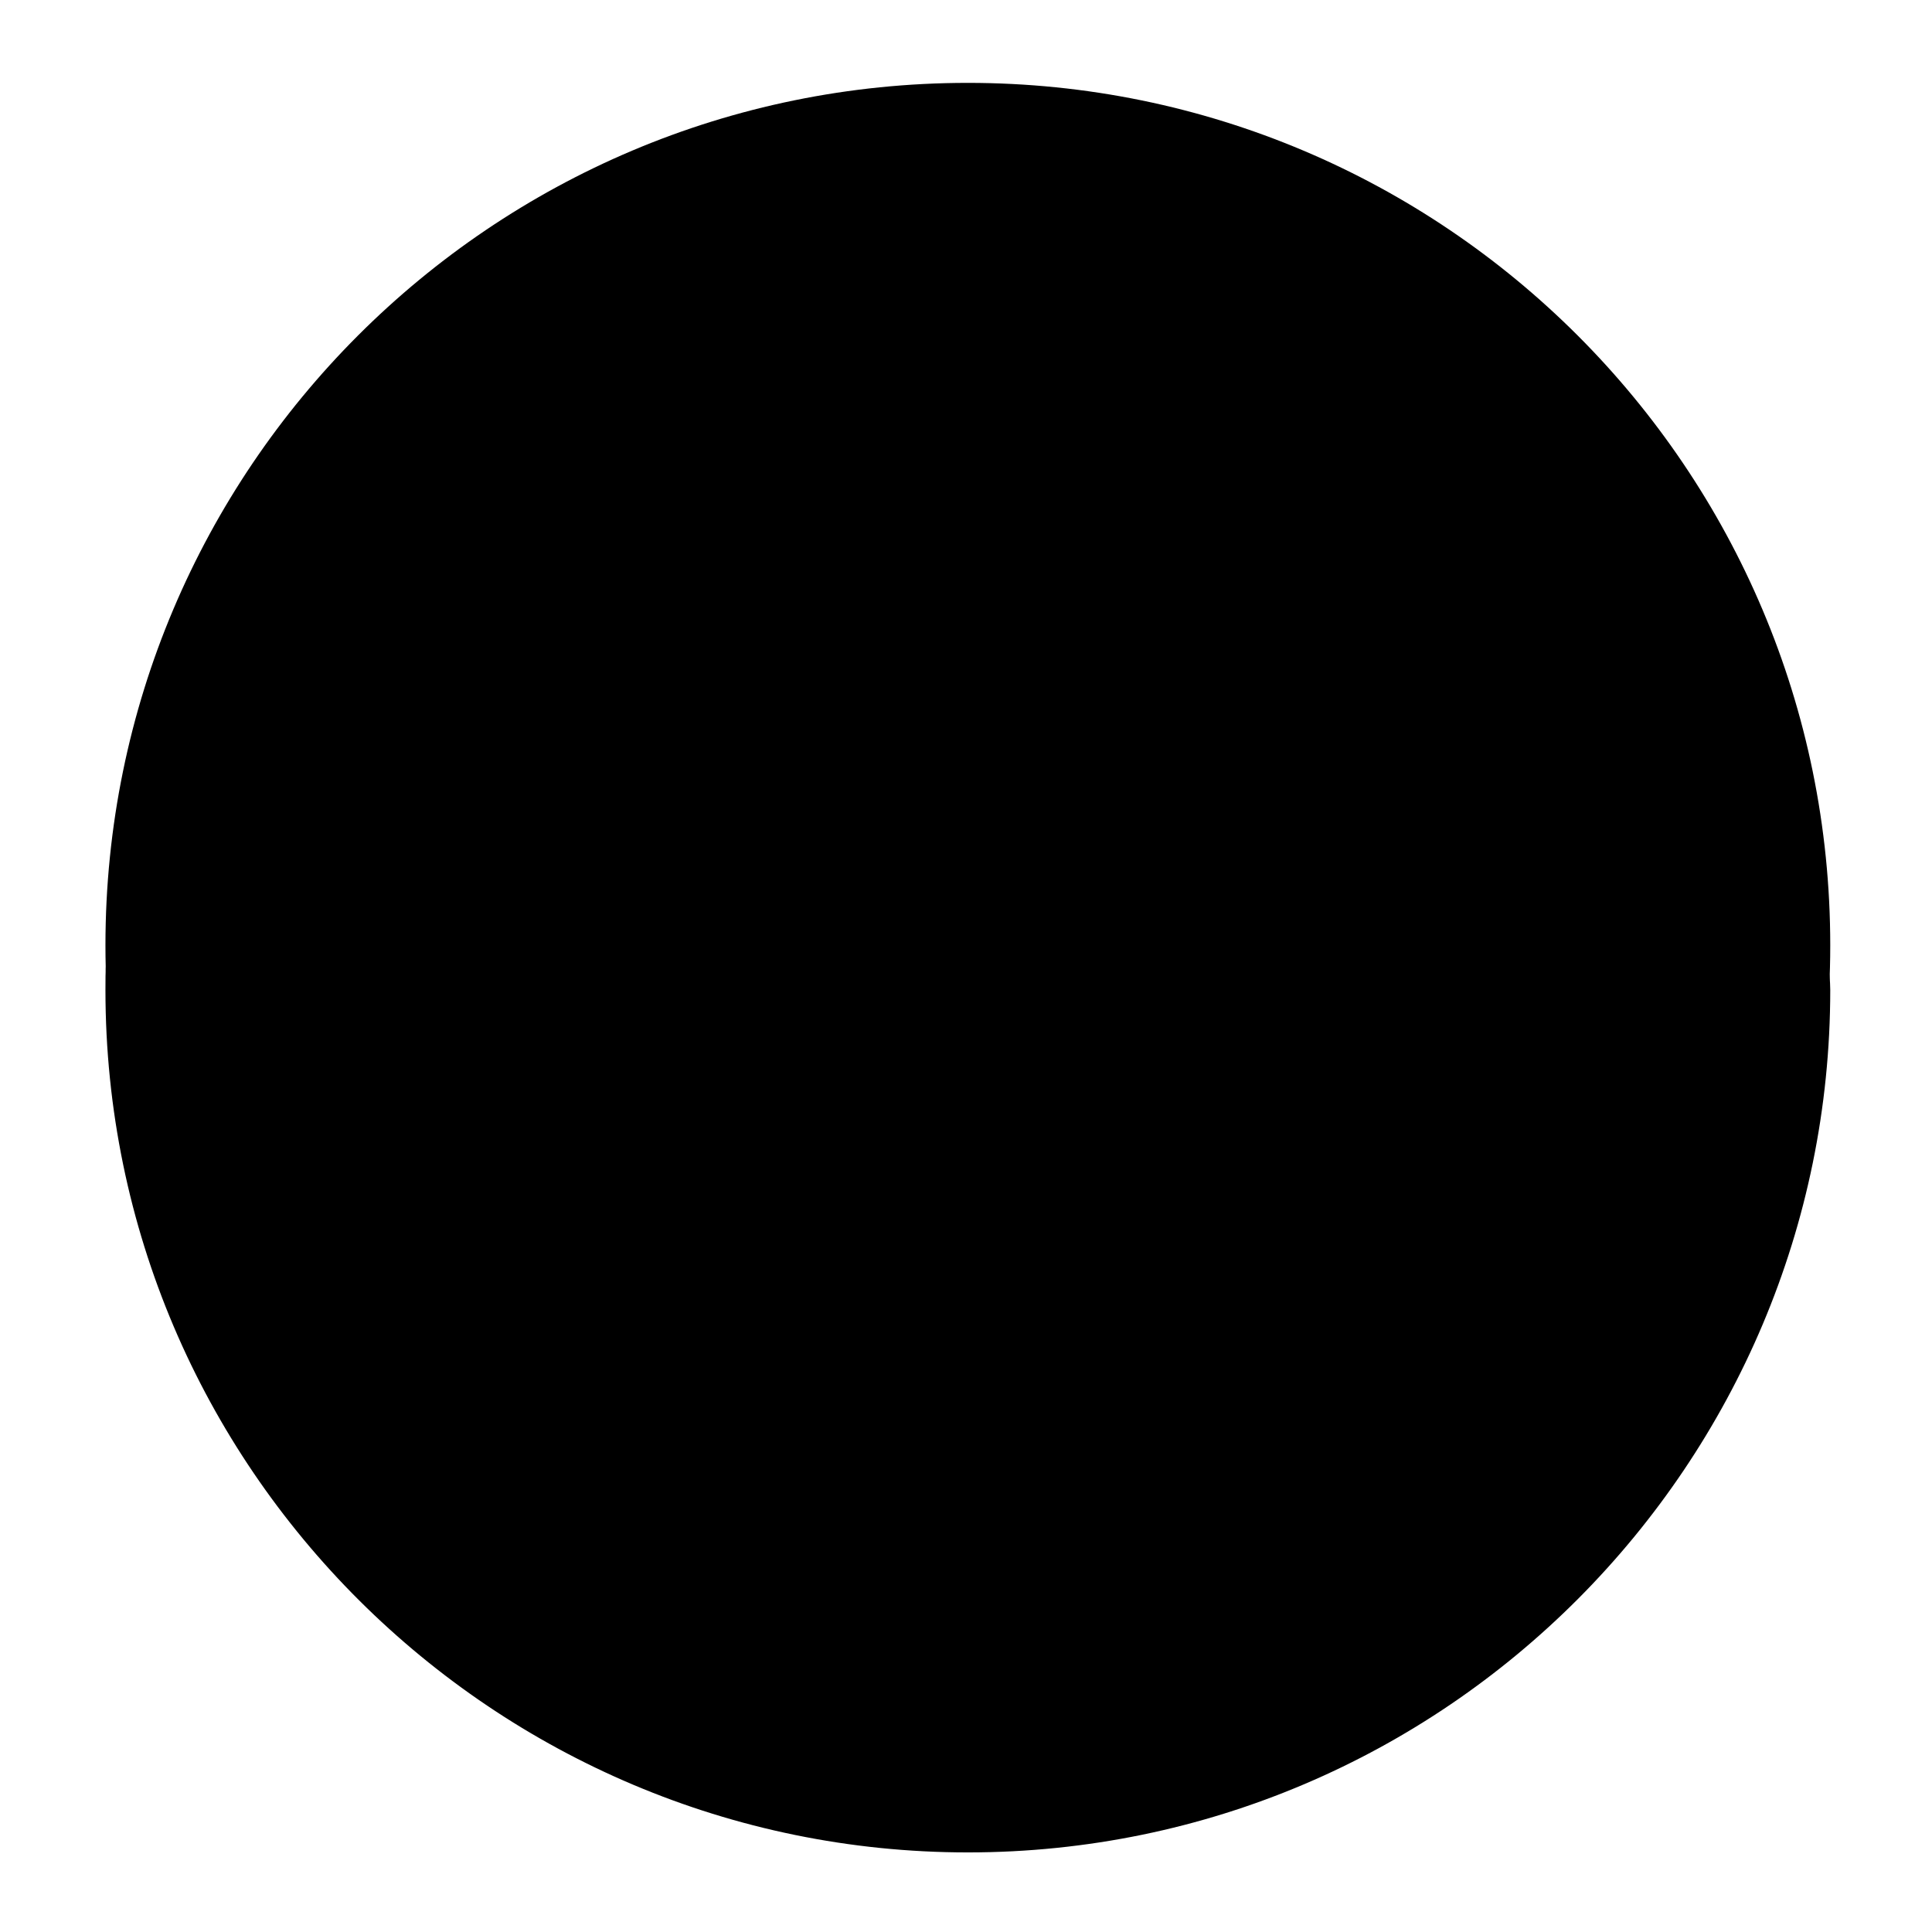
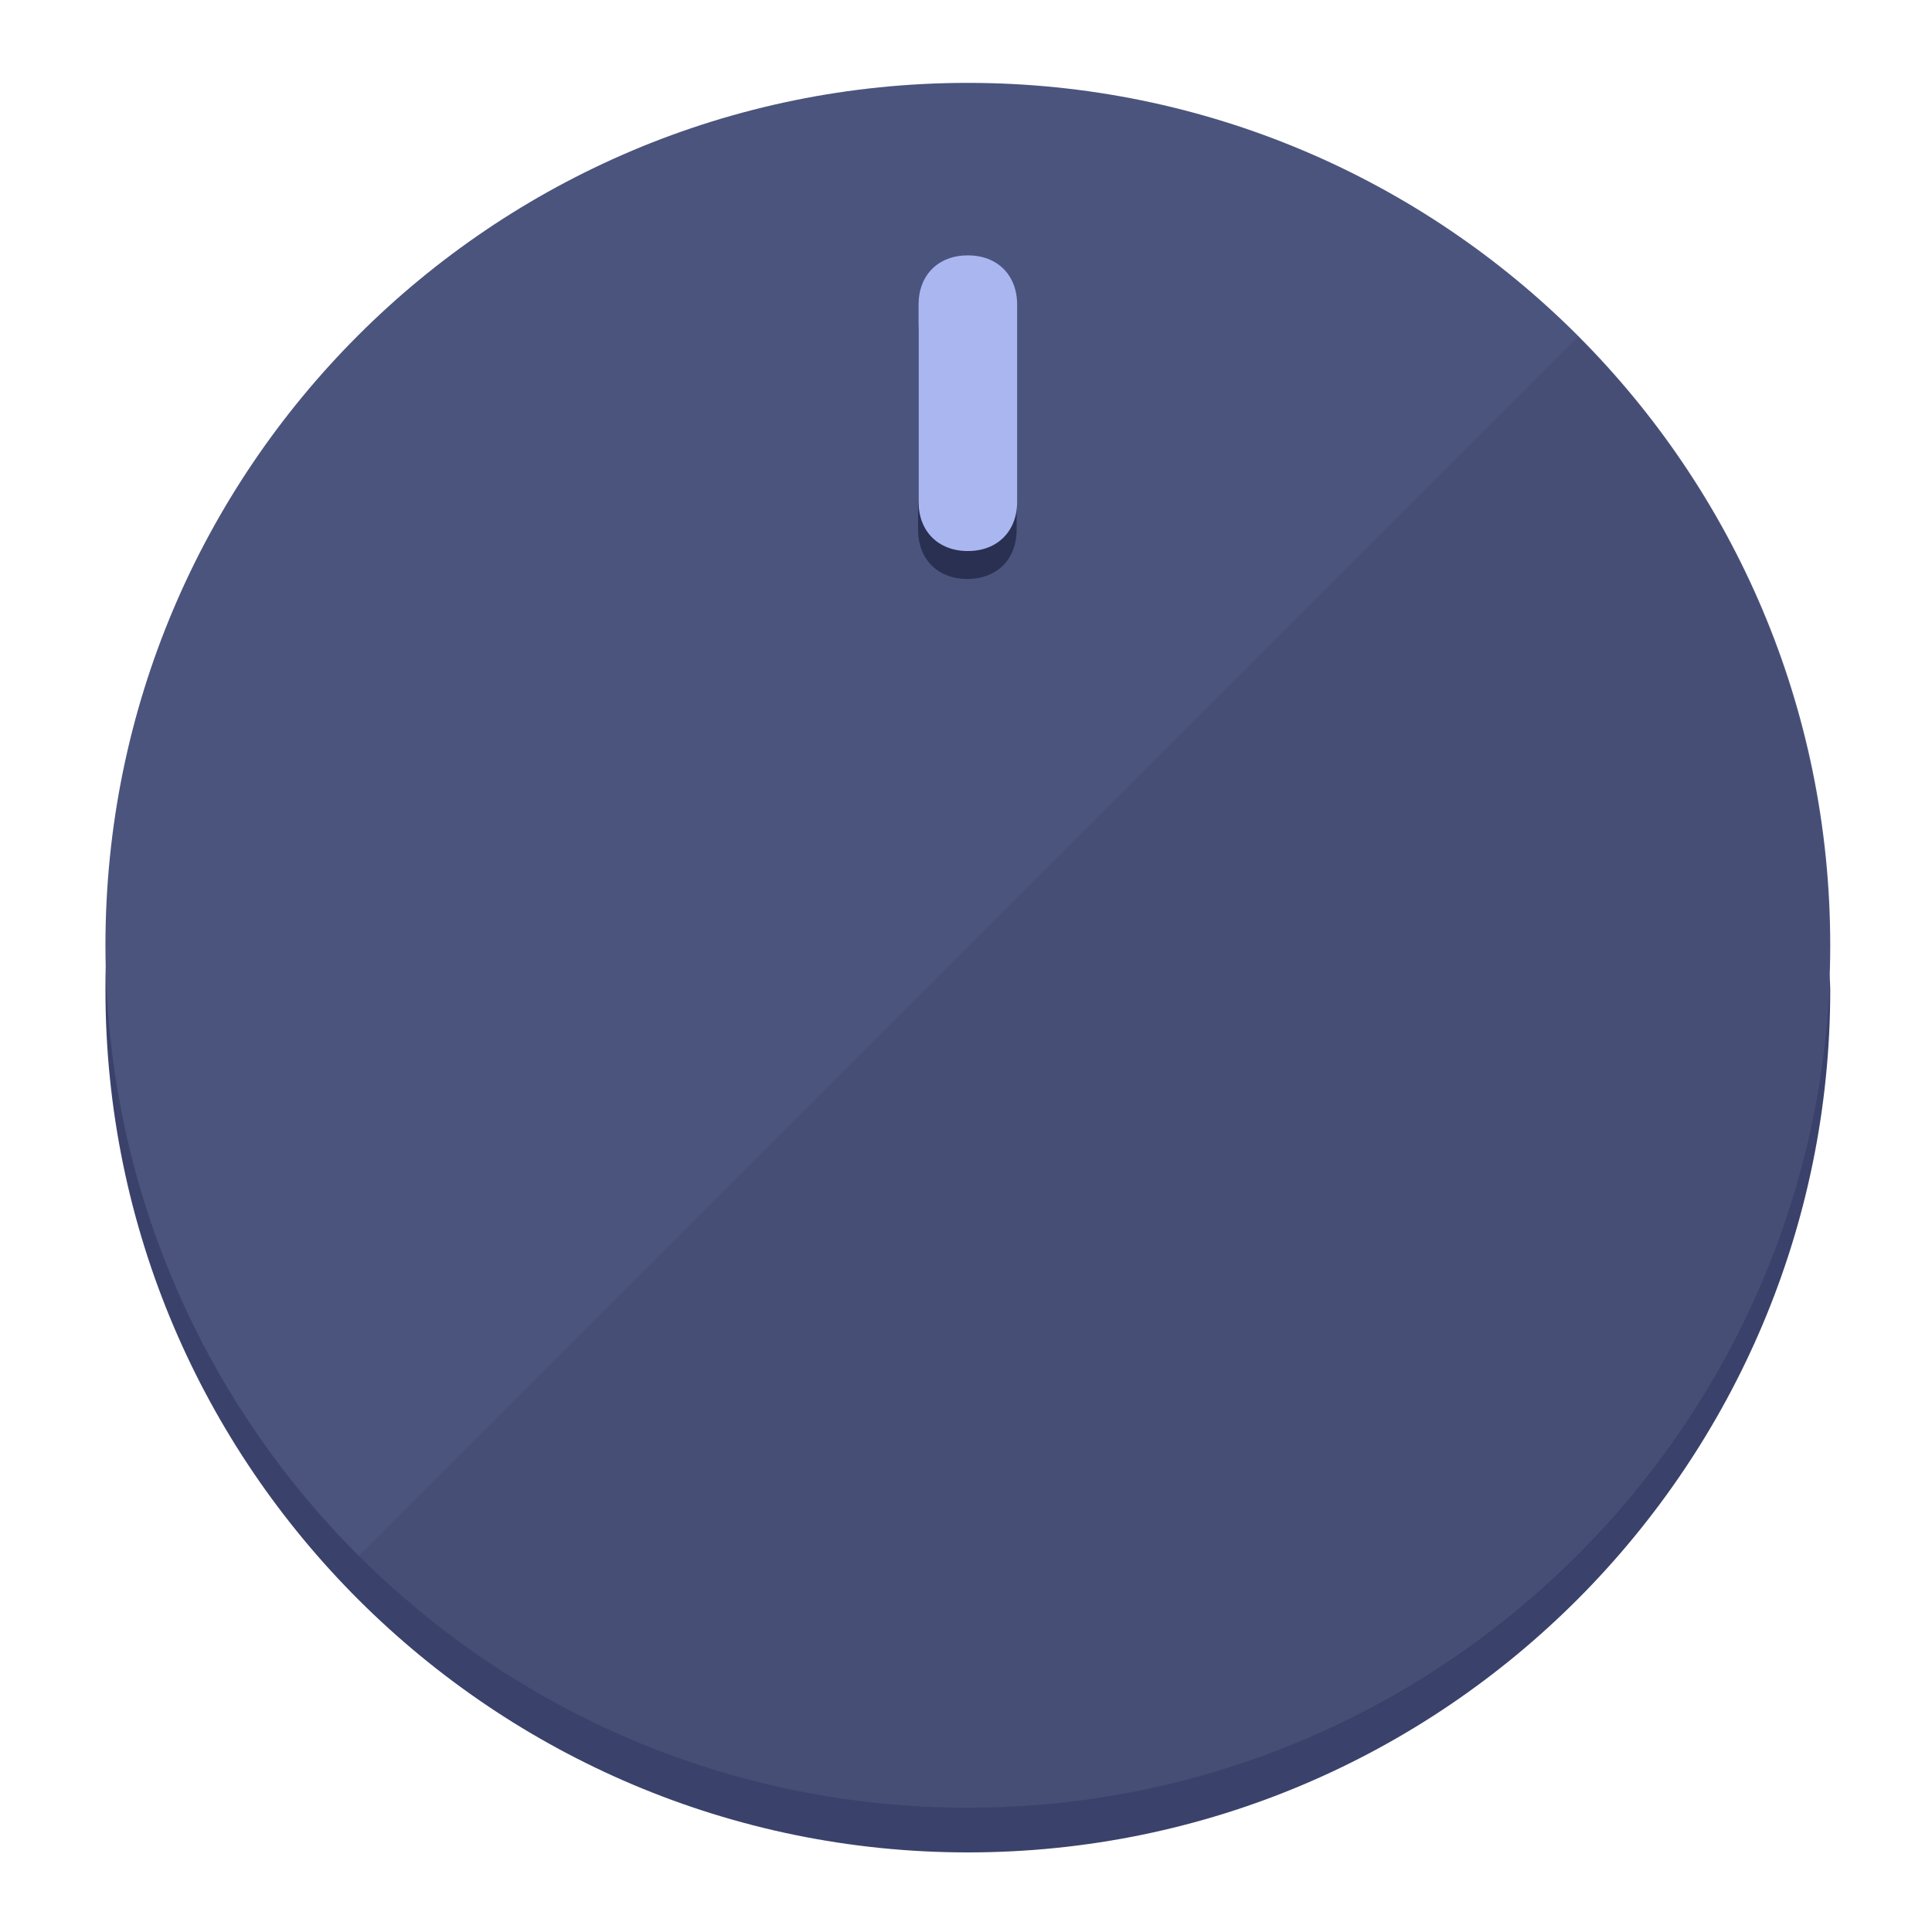
<svg xmlns="http://www.w3.org/2000/svg" height="120px" width="120px" version="1.1" id="Layer_1" viewBox="0 0 496.8 496.8" xml:space="preserve">
  <defs id="defs23" />
  <g id="g3158">
-     <path style="display:inline;fill:#;fill-opacity:1;stroke-width:1.584" d="m 248.875,445.92 c 116.582,0 212.89,-91.238 220.493,-205.286 0,5.069 1.267,8.87 1.267,13.939 0,121.651 -98.842,221.76 -221.76,221.76 -121.651,0 -221.76,-98.842 -221.76,-221.76 0,-5.069 0,-8.87 1.267,-13.939 7.603,114.048 103.91,205.286 220.493,205.286 z" id="path8" />
-     <circle style="display:inline;fill:#;fill-opacity:1;stroke-width:1.584" cx="248.875" cy="243.071" r="221.76" id="circle12" />
-     <path style="display:inline;fill:#;fill-opacity:0.154;stroke-width:1.587" d="m 405.744,86.606 c 86.308,86.308 86.308,227.193 0,313.5 -86.308,86.308 -227.193,86.308 -313.5,0" id="path14" />
+     <path style="display:inline;fill:#3A426B;fill-opacity:1;stroke-width:1.584" d="m 248.875,445.92 c 116.582,0 212.89,-91.238 220.493,-205.286 0,5.069 1.267,8.87 1.267,13.939 0,121.651 -98.842,221.76 -221.76,221.76 -121.651,0 -221.76,-98.842 -221.76,-221.76 0,-5.069 0,-8.87 1.267,-13.939 7.603,114.048 103.91,205.286 220.493,205.286 z" id="path8" />
+     <circle style="display:inline;fill:#4B547D;fill-opacity:1;stroke-width:1.584" cx="248.875" cy="243.071" r="221.76" id="circle12" />
+     <path style="display:inline;fill:#293052;fill-opacity:0.154;stroke-width:1.587" d="m 405.744,86.606 c 86.308,86.308 86.308,227.193 0,313.5 -86.308,86.308 -227.193,86.308 -313.5,0" id="path14" />
  </g>
  <g id="g3198">
    <circle style="display:none;fill:#000000;fill-opacity:0;stroke-width:1.584" cx="248.467" cy="243.582" r="221.76" id="circle12-3" />
-     <path style="display:inline;fill:#;fill-opacity:1;stroke-width:1.584" d="m 261.42,136.204 c 0,7.603 -5.069,12.672 -12.672,12.672 v 0 c -7.603,0 -12.672,-5.069 -12.672,-12.672 l -1e-5,-50.688 c 3e-5,-7.603 5.069,-12.672 12.672,-12.672 v 0 c 7.603,-1.4e-5 12.672,5.069 12.672,12.672 z" id="path3789" />
-     <path style="display:inline;fill:#;stroke-width:1.584" d="m 261.547,129.023 c -10e-6,7.603 -5.069,12.672 -12.672,12.672 v 0 c -7.603,1e-5 -12.672,-5.069 -12.672,-12.672 l 10e-6,-50.688 c -10e-6,-7.603 5.069,-12.672 12.672,-12.672 v 0 c 7.603,-3e-6 12.672,5.069 12.672,12.672 z" id="path915" />
+     <path style="display:inline;fill:#293052;fill-opacity:1;stroke-width:1.584" d="m 261.42,136.204 c 0,7.603 -5.069,12.672 -12.672,12.672 v 0 c -7.603,0 -12.672,-5.069 -12.672,-12.672 l -1e-5,-50.688 c 3e-5,-7.603 5.069,-12.672 12.672,-12.672 v 0 c 7.603,-1.4e-5 12.672,5.069 12.672,12.672 z" id="path3789" />
+     <path style="display:inline;fill:#AAB6F0;stroke-width:1.584" d="m 261.547,129.023 c -10e-6,7.603 -5.069,12.672 -12.672,12.672 v 0 c -7.603,1e-5 -12.672,-5.069 -12.672,-12.672 l 10e-6,-50.688 c -10e-6,-7.603 5.069,-12.672 12.672,-12.672 v 0 c 7.603,-3e-6 12.672,5.069 12.672,12.672 z" id="path915" />
  </g>
</svg>
